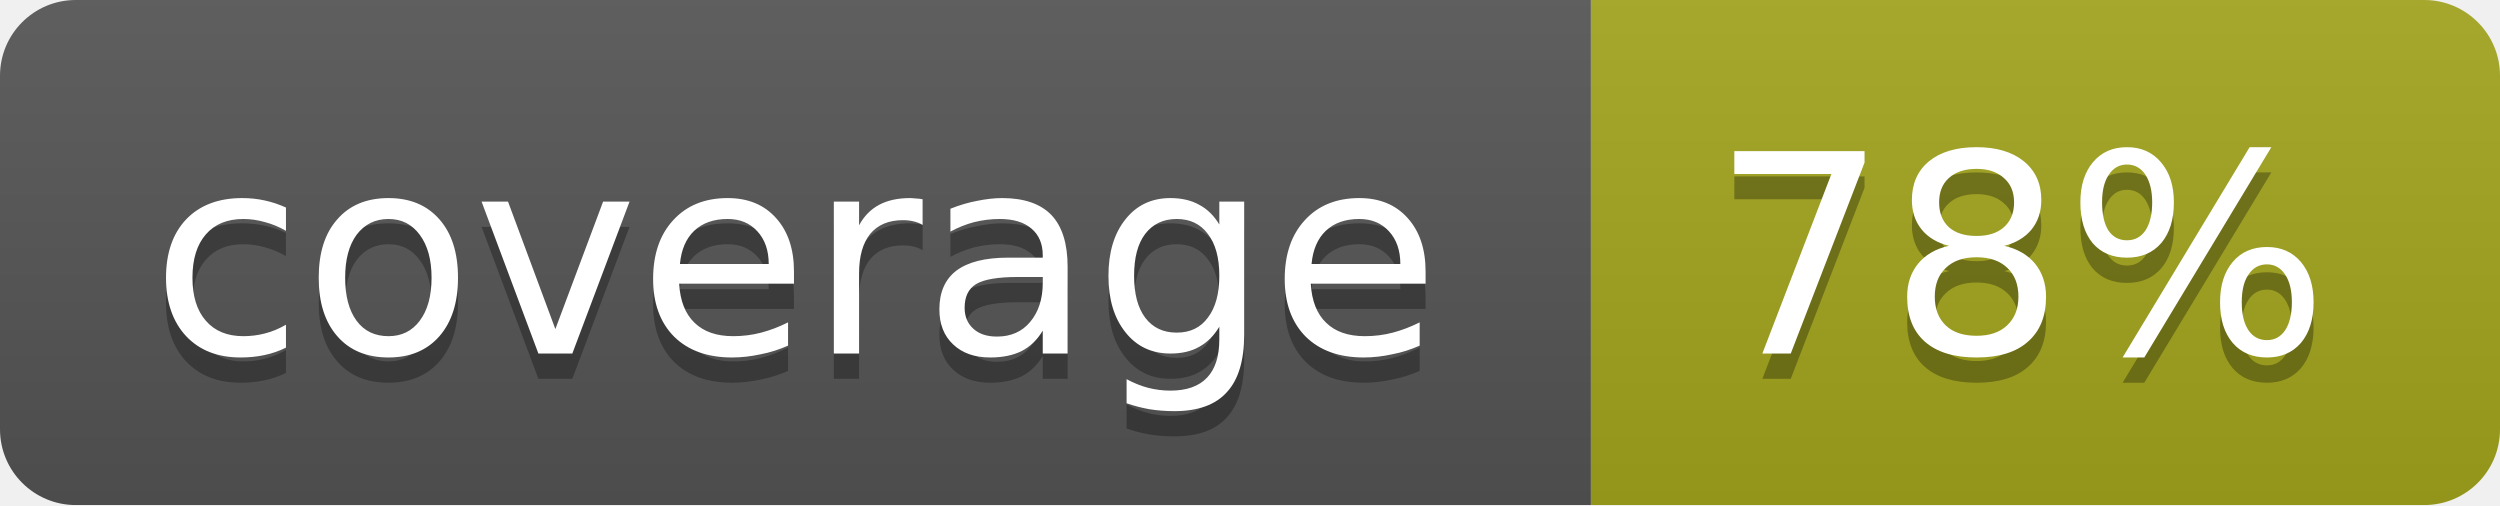
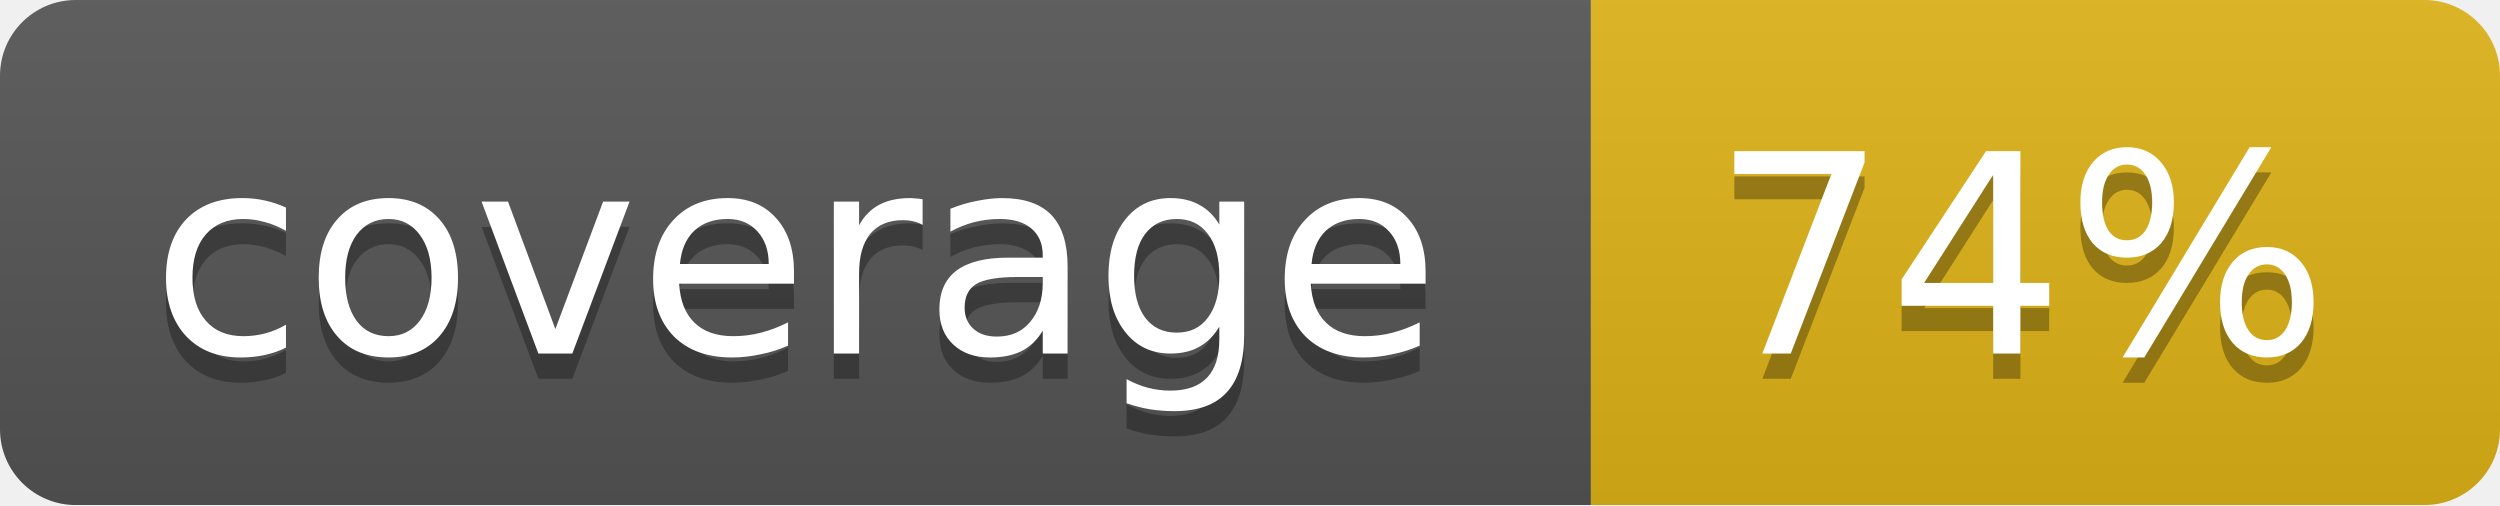
<svg xmlns="http://www.w3.org/2000/svg" width="99" height="20">
  <linearGradient id="b" x2="0" y2="100%">
    <stop offset="0" stop-color="#bbb" stop-opacity=".1" />
    <stop offset="1" stop-opacity=".1" />
  </linearGradient>
  <mask id="a">
    <rect width="99" height="20" rx="3" fill="#fff" />
  </mask>
  <g mask="url(#a)">
    <path fill="#555" d="M0 0h63v20H0z" />
-     <path fill="#a4a61d" d="M63 0h36v20H63z" />
+     <path fill="#dfb317" d="M63 0h36v20H63z" />
    <path fill="url(#b)" d="M0 0h99v20H0z" />
  </g>
  <g fill="#fff" text-anchor="middle" font-family="DejaVu Sans,Verdana,Geneva,sans-serif" font-size="11">
    <text x="31.5" y="15" fill="#010101" fill-opacity=".3">coverage</text>
    <text x="31.5" y="14">coverage</text>
-     <text x="80" y="15" fill="#010101" fill-opacity=".3">78%</text>
-     <text x="80" y="14">78%</text>
+     <text x="80" y="15" fill="#010101" fill-opacity=".3">74%</text>
+     <text x="80" y="14">74%</text>
  </g>
</svg>
